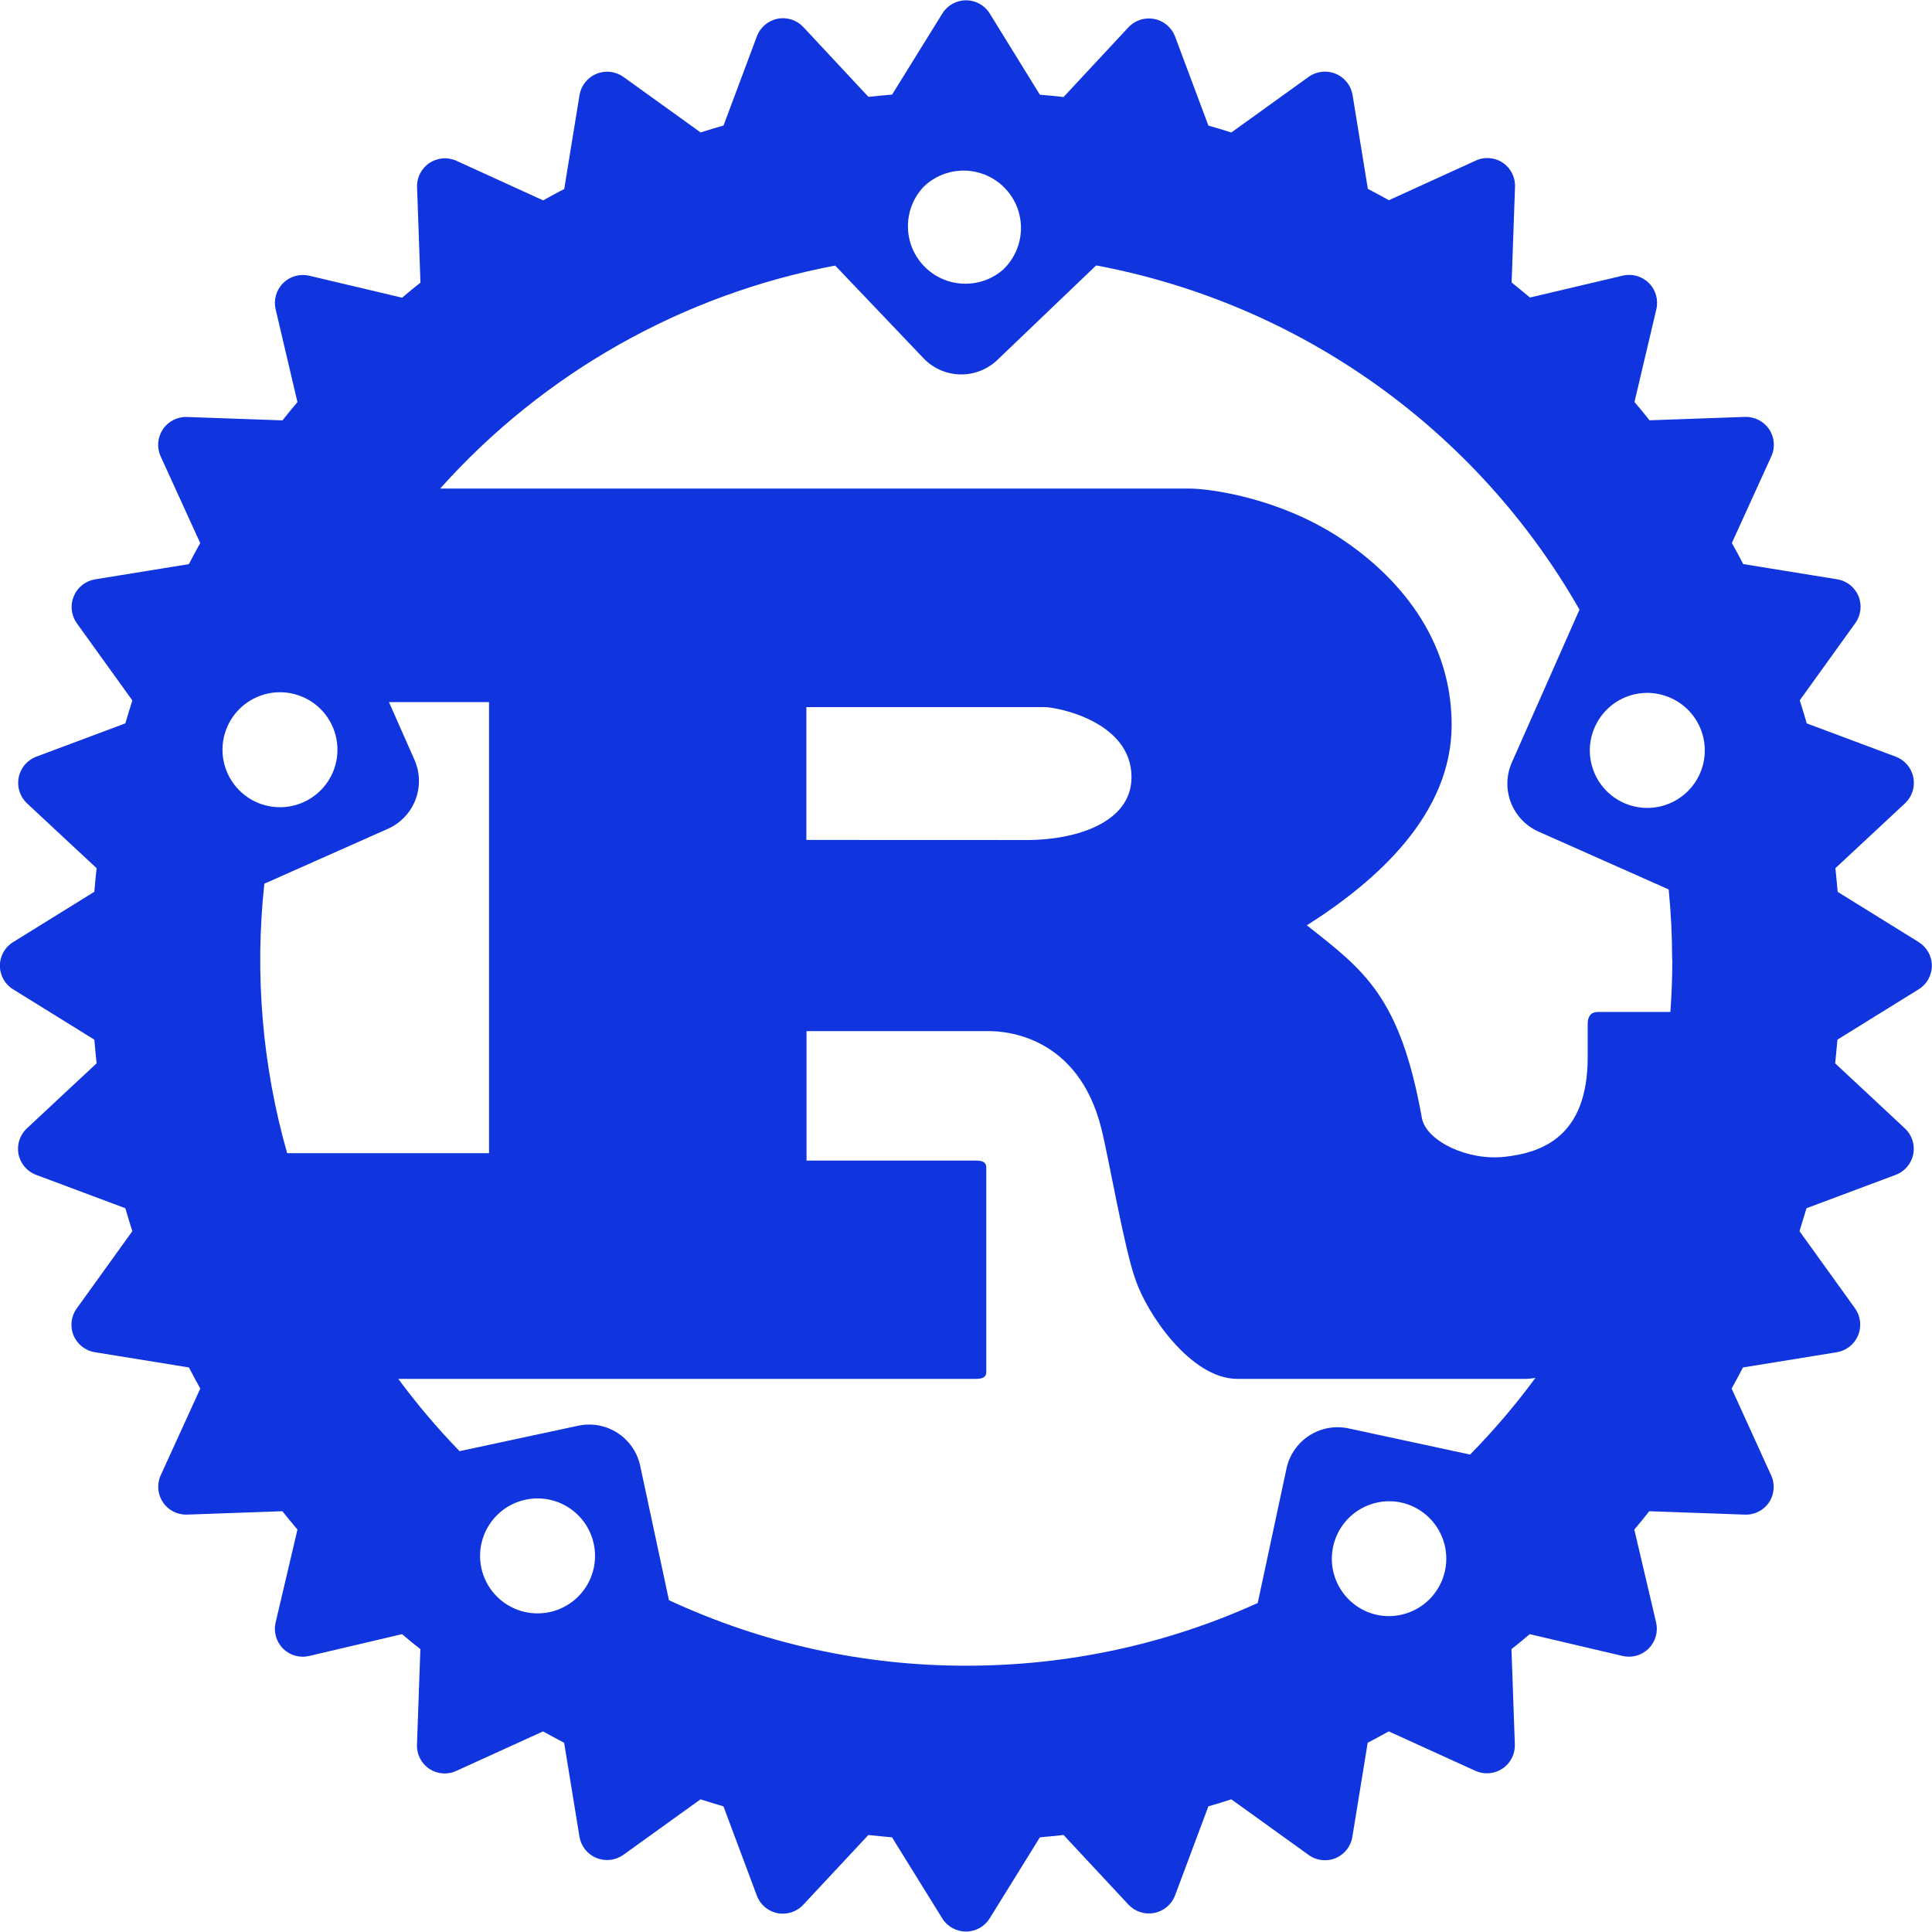
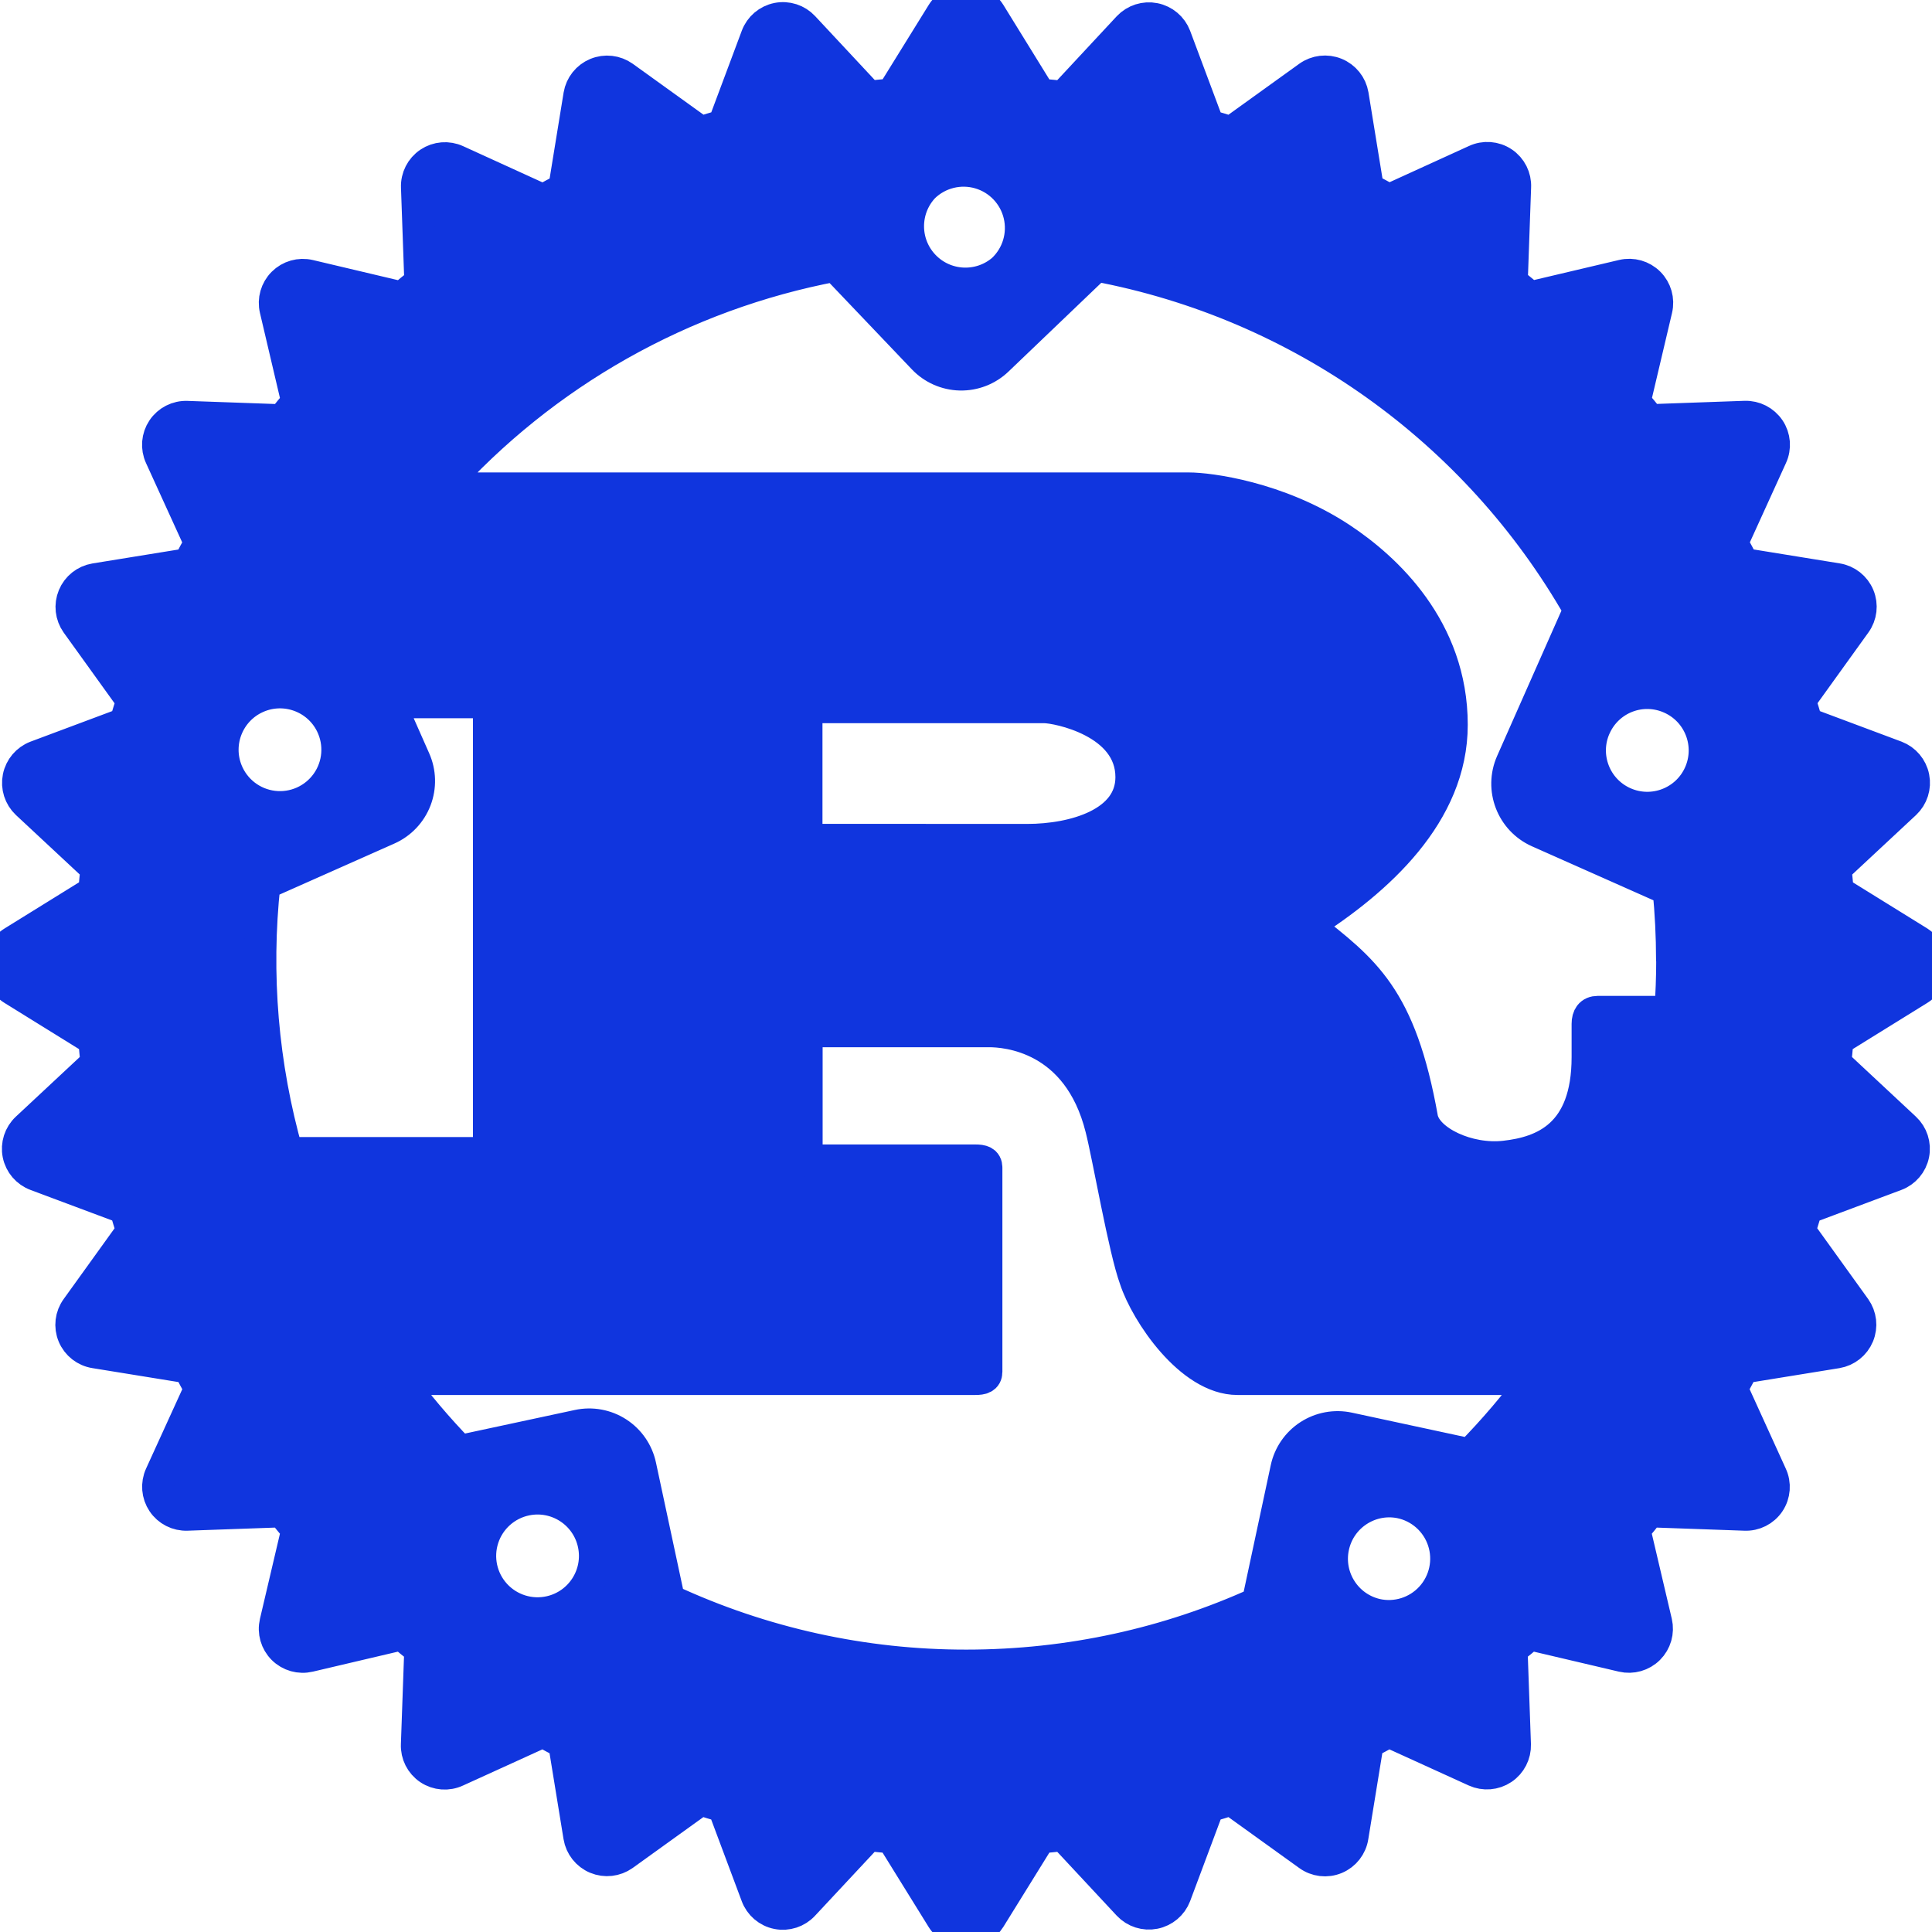
<svg xmlns="http://www.w3.org/2000/svg" viewBox="0 0 24 24" role="img">
-   <path fill="#1035DE" d="M23.835 11.703l-1.007-.624a13.727 13.727 0 00-.028-.294l.866-.807a.348.348 0 00-.115-.578l-1.107-.414a8.496 8.496 0 00-.087-.286l.69-.959a.346.346 0 00-.226-.545l-1.166-.189a9.357 9.357 0 00-.141-.262l.49-1.076a.344.344 0 00-.027-.336.349.349 0 00-.301-.154l-1.185.042a6.744 6.744 0 00-.187-.227l.272-1.153a.347.347 0 00-.417-.417l-1.153.272a14.018 14.018 0 00-.228-.187l.042-1.185a.344.344 0 00-.49-.328l-1.076.491c-.087-.048-.174-.095-.262-.141l-.19-1.167A.348.348 0 0016.256.955l-.96.691a8.487 8.487 0 00-.285-.086l-.414-1.107a.348.348 0 00-.578-.115l-.807.867a9.294 9.294 0 00-.294-.028L12.295.168a.346.346 0 00-.589 0l-.624 1.007a13.738 13.738 0 00-.294.028L9.98.337a.346.346 0 00-.578.115l-.414 1.107c-.096.027-.19.057-.285.086L7.744.955a.348.348 0 00-.545.226L7.009 2.348a9.357 9.357 0 00-.262.141l-1.076-.491a.346.346 0 00-.49.328l.042 1.185a7.983 7.983 0 00-.228.187L3.841 3.425a.347.347 0 00-.417.417l.271 1.153c-.063.075-.126.151-.186.227l-1.185-.042a.346.346 0 00-.328.49l.491 1.076a9.167 9.167 0 00-.141.262l-1.166.189a.348.348 0 00-.226.545l.69.959a13.303 13.303 0 00-.087.285l-1.107.414a.348.348 0 00-.116.578l.866.807a9.294 9.294 0 00-.028.293l-1.007.624a.344.344 0 000 .589l1.007.624c.008.098.018.196.028.294l-.866.808a.346.346 0 00.116.578l1.107.414c.027.096.057.191.087.285l-.69.959a.345.345 0 00.227.545l1.166.189c.046.088.092.175.141.262l-.491 1.076a.346.346 0 00.328.49l1.183-.042c.062.077.123.153.187.228l-.271 1.154a.346.346 0 00.417.416l1.153-.271c.075.064.151.126.228.186l-.042 1.185a.344.344 0 00.49.327l1.076-.49c.087.049.174.095.262.141l.19 1.166a.348.348 0 00.545.227l.959-.69a9.299 9.299 0 00.285.087l.414 1.107a.345.345 0 00.578.115l.808-.866c.097.011.195.02.294.029l.624 1.007a.347.347 0 00.589 0l.624-1.007c.098-.009.196-.018.294-.029l.807.866a.348.348 0 00.578-.115l.414-1.107a8.463 8.463 0 00.285-.087l.959.69a.345.345 0 00.545-.227l.19-1.166c.088-.046.175-.093.262-.141l1.076.49a.347.347 0 00.49-.327l-.042-1.185a6.727 6.727 0 00.227-.186l1.153.271a.347.347 0 00.417-.416l-.271-1.154c.063-.075.126-.151.186-.228l1.185.042a.344.344 0 00.328-.49l-.49-1.076c.048-.087.095-.174.141-.262l1.166-.189a.348.348 0 00.226-.545l-.69-.959.087-.285 1.107-.414a.346.346 0 00.115-.578l-.866-.808c.01-.097.02-.195.028-.294l1.007-.624a.344.344 0 000-.589zm-6.741 8.355a.714.714 0 01.299-1.396.714.714 0 11-.3 1.396zm-.342-2.314a.649.649 0 00-.771.5l-.357 1.669c-1.103.501-2.329.779-3.619.779a8.737 8.737 0 01-3.695-.814l-.357-1.668a.648.648 0 00-.771-.499l-1.473.316a8.722 8.722 0 01-.761-.898h7.168c.081 0 .136-.014.136-.088v-2.536c0-.074-.054-.088-.136-.088h-2.097v-1.608h2.268c.206 0 1.107.059 1.394 1.209.09.353.287 1.504.423 1.873.135.413.683 1.238 1.268 1.238h3.572a.749.749 0 00.13-.013 8.787 8.787 0 01-.812.953zM6.837 20.024a.714.714 0 11-.3-1.396.714.714 0 01.3 1.396zM4.118 8.997a.714.714 0 11-1.304.579.714.714 0 011.304-.579zm-.835 1.981l1.535-.682a.65.65 0 00.33-.859l-.316-.715h1.243v5.603H3.567a8.775 8.775 0 01-.283-3.348zm6.734-.544V8.784h2.96c.153 0 1.079.177 1.079.87 0 .575-.711.781-1.295.781zm10.757 1.486c0 .219-.008.436-.024.651h-.9c-.09 0-.127.059-.127.148v.413c0 .973-.549 1.185-1.03 1.238-.458.052-.965-.191-1.028-.472-.27-1.519-.72-1.844-1.431-2.403.882-.56 1.799-1.386 1.799-2.491 0-1.194-.819-1.946-1.377-2.315-.782-.516-1.649-.62-1.883-.62H5.468a8.765 8.765 0 014.907-2.77l1.097 1.151a.648.648 0 00.918.021l1.227-1.174a8.775 8.775 0 016.004 4.276l-.84 1.898a.652.652 0 00.33.859l1.618.719c.028.287.043.577.043.872zm-9.301-9.599a.713.713 0 11.984 1.032.714.714 0 01-.984-1.032zm8.339 6.71a.711.711 0 01.94-.362.714.714 0 11-.941.363z" />
+   <path fill="#1035DE" stroke="#1035DE" stroke-width=".4" stroke-linejoin="round" d="M23.835 11.703l-1.007-.624a13.727 13.727 0 00-.028-.294l.866-.807a.348.348 0 00-.115-.578l-1.107-.414a8.496 8.496 0 00-.087-.286l.69-.959a.346.346 0 00-.226-.545l-1.166-.189a9.357 9.357 0 00-.141-.262l.49-1.076a.344.344 0 00-.027-.336.349.349 0 00-.301-.154l-1.185.042a6.744 6.744 0 00-.187-.227l.272-1.153a.347.347 0 00-.417-.417l-1.153.272a14.018 14.018 0 00-.228-.187l.042-1.185a.344.344 0 00-.49-.328l-1.076.491c-.087-.048-.174-.095-.262-.141l-.19-1.167A.348.348 0 0016.256.955l-.96.691a8.487 8.487 0 00-.285-.086l-.414-1.107a.348.348 0 00-.578-.115l-.807.867a9.294 9.294 0 00-.294-.028L12.295.168a.346.346 0 00-.589 0l-.624 1.007a13.738 13.738 0 00-.294.028L9.98.337a.346.346 0 00-.578.115l-.414 1.107c-.096.027-.19.057-.285.086L7.744.955a.348.348 0 00-.545.226L7.009 2.348a9.357 9.357 0 00-.262.141l-1.076-.491a.346.346 0 00-.49.328l.042 1.185a7.983 7.983 0 00-.228.187L3.841 3.425a.347.347 0 00-.417.417l.271 1.153c-.063.075-.126.151-.186.227l-1.185-.042a.346.346 0 00-.328.49l.491 1.076a9.167 9.167 0 00-.141.262l-1.166.189a.348.348 0 00-.226.545l.69.959a13.303 13.303 0 00-.087.285l-1.107.414a.348.348 0 00-.116.578l.866.807a9.294 9.294 0 00-.028.293l-1.007.624a.344.344 0 000 .589l1.007.624c.008.098.018.196.028.294l-.866.808a.346.346 0 00.116.578l1.107.414c.027.096.057.191.087.285l-.69.959a.345.345 0 00.227.545l1.166.189c.046.088.092.175.141.262l-.491 1.076a.346.346 0 00.328.49l1.183-.042c.062.077.123.153.187.228l-.271 1.154a.346.346 0 00.417.416l1.153-.271c.075.064.151.126.228.186l-.042 1.185a.344.344 0 00.49.327l1.076-.49c.087.049.174.095.262.141l.19 1.166a.348.348 0 00.545.227l.959-.69a9.299 9.299 0 00.285.087l.414 1.107a.345.345 0 00.578.115l.808-.866c.097.011.195.02.294.029l.624 1.007a.347.347 0 00.589 0l.624-1.007c.098-.009.196-.018.294-.029l.807.866a.348.348 0 00.578-.115l.414-1.107a8.463 8.463 0 00.285-.087l.959.69a.345.345 0 00.545-.227l.19-1.166c.088-.046.175-.093.262-.141l1.076.49a.347.347 0 00.49-.327l-.042-1.185a6.727 6.727 0 00.227-.186l1.153.271a.347.347 0 00.417-.416l-.271-1.154c.063-.075.126-.151.186-.228l1.185.042a.344.344 0 00.328-.49l-.49-1.076c.048-.087.095-.174.141-.262l1.166-.189a.348.348 0 00.226-.545l-.69-.959.087-.285 1.107-.414a.346.346 0 00.115-.578l-.866-.808c.01-.097.02-.195.028-.294l1.007-.624a.344.344 0 000-.589zm-6.741 8.355a.714.714 0 01.299-1.396.714.714 0 11-.3 1.396zm-.342-2.314a.649.649 0 00-.771.5l-.357 1.669c-1.103.501-2.329.779-3.619.779a8.737 8.737 0 01-3.695-.814l-.357-1.668a.648.648 0 00-.771-.499l-1.473.316a8.722 8.722 0 01-.761-.898h7.168c.081 0 .136-.014.136-.088v-2.536c0-.074-.054-.088-.136-.088h-2.097v-1.608h2.268c.206 0 1.107.059 1.394 1.209.09.353.287 1.504.423 1.873.135.413.683 1.238 1.268 1.238h3.572a.749.749 0 00.13-.013 8.787 8.787 0 01-.812.953zM6.837 20.024a.714.714 0 11-.3-1.396.714.714 0 01.3 1.396zM4.118 8.997a.714.714 0 11-1.304.579.714.714 0 011.304-.579zm-.835 1.981l1.535-.682a.65.65 0 00.33-.859l-.316-.715h1.243v5.603H3.567a8.775 8.775 0 01-.283-3.348zm6.734-.544V8.784h2.96c.153 0 1.079.177 1.079.87 0 .575-.711.781-1.295.781zm10.757 1.486c0 .219-.008.436-.024.651h-.9c-.09 0-.127.059-.127.148v.413c0 .973-.549 1.185-1.03 1.238-.458.052-.965-.191-1.028-.472-.27-1.519-.72-1.844-1.431-2.403.882-.56 1.799-1.386 1.799-2.491 0-1.194-.819-1.946-1.377-2.315-.782-.516-1.649-.62-1.883-.62H5.468a8.765 8.765 0 014.907-2.77l1.097 1.151a.648.648 0 00.918.021l1.227-1.174a8.775 8.775 0 016.004 4.276l-.84 1.898a.652.652 0 00.33.859l1.618.719c.028.287.043.577.043.872zm-9.301-9.599a.713.713 0 11.984 1.032.714.714 0 01-.984-1.032zm8.339 6.71a.711.711 0 01.94-.362.714.714 0 11-.941.363z" />
</svg>
